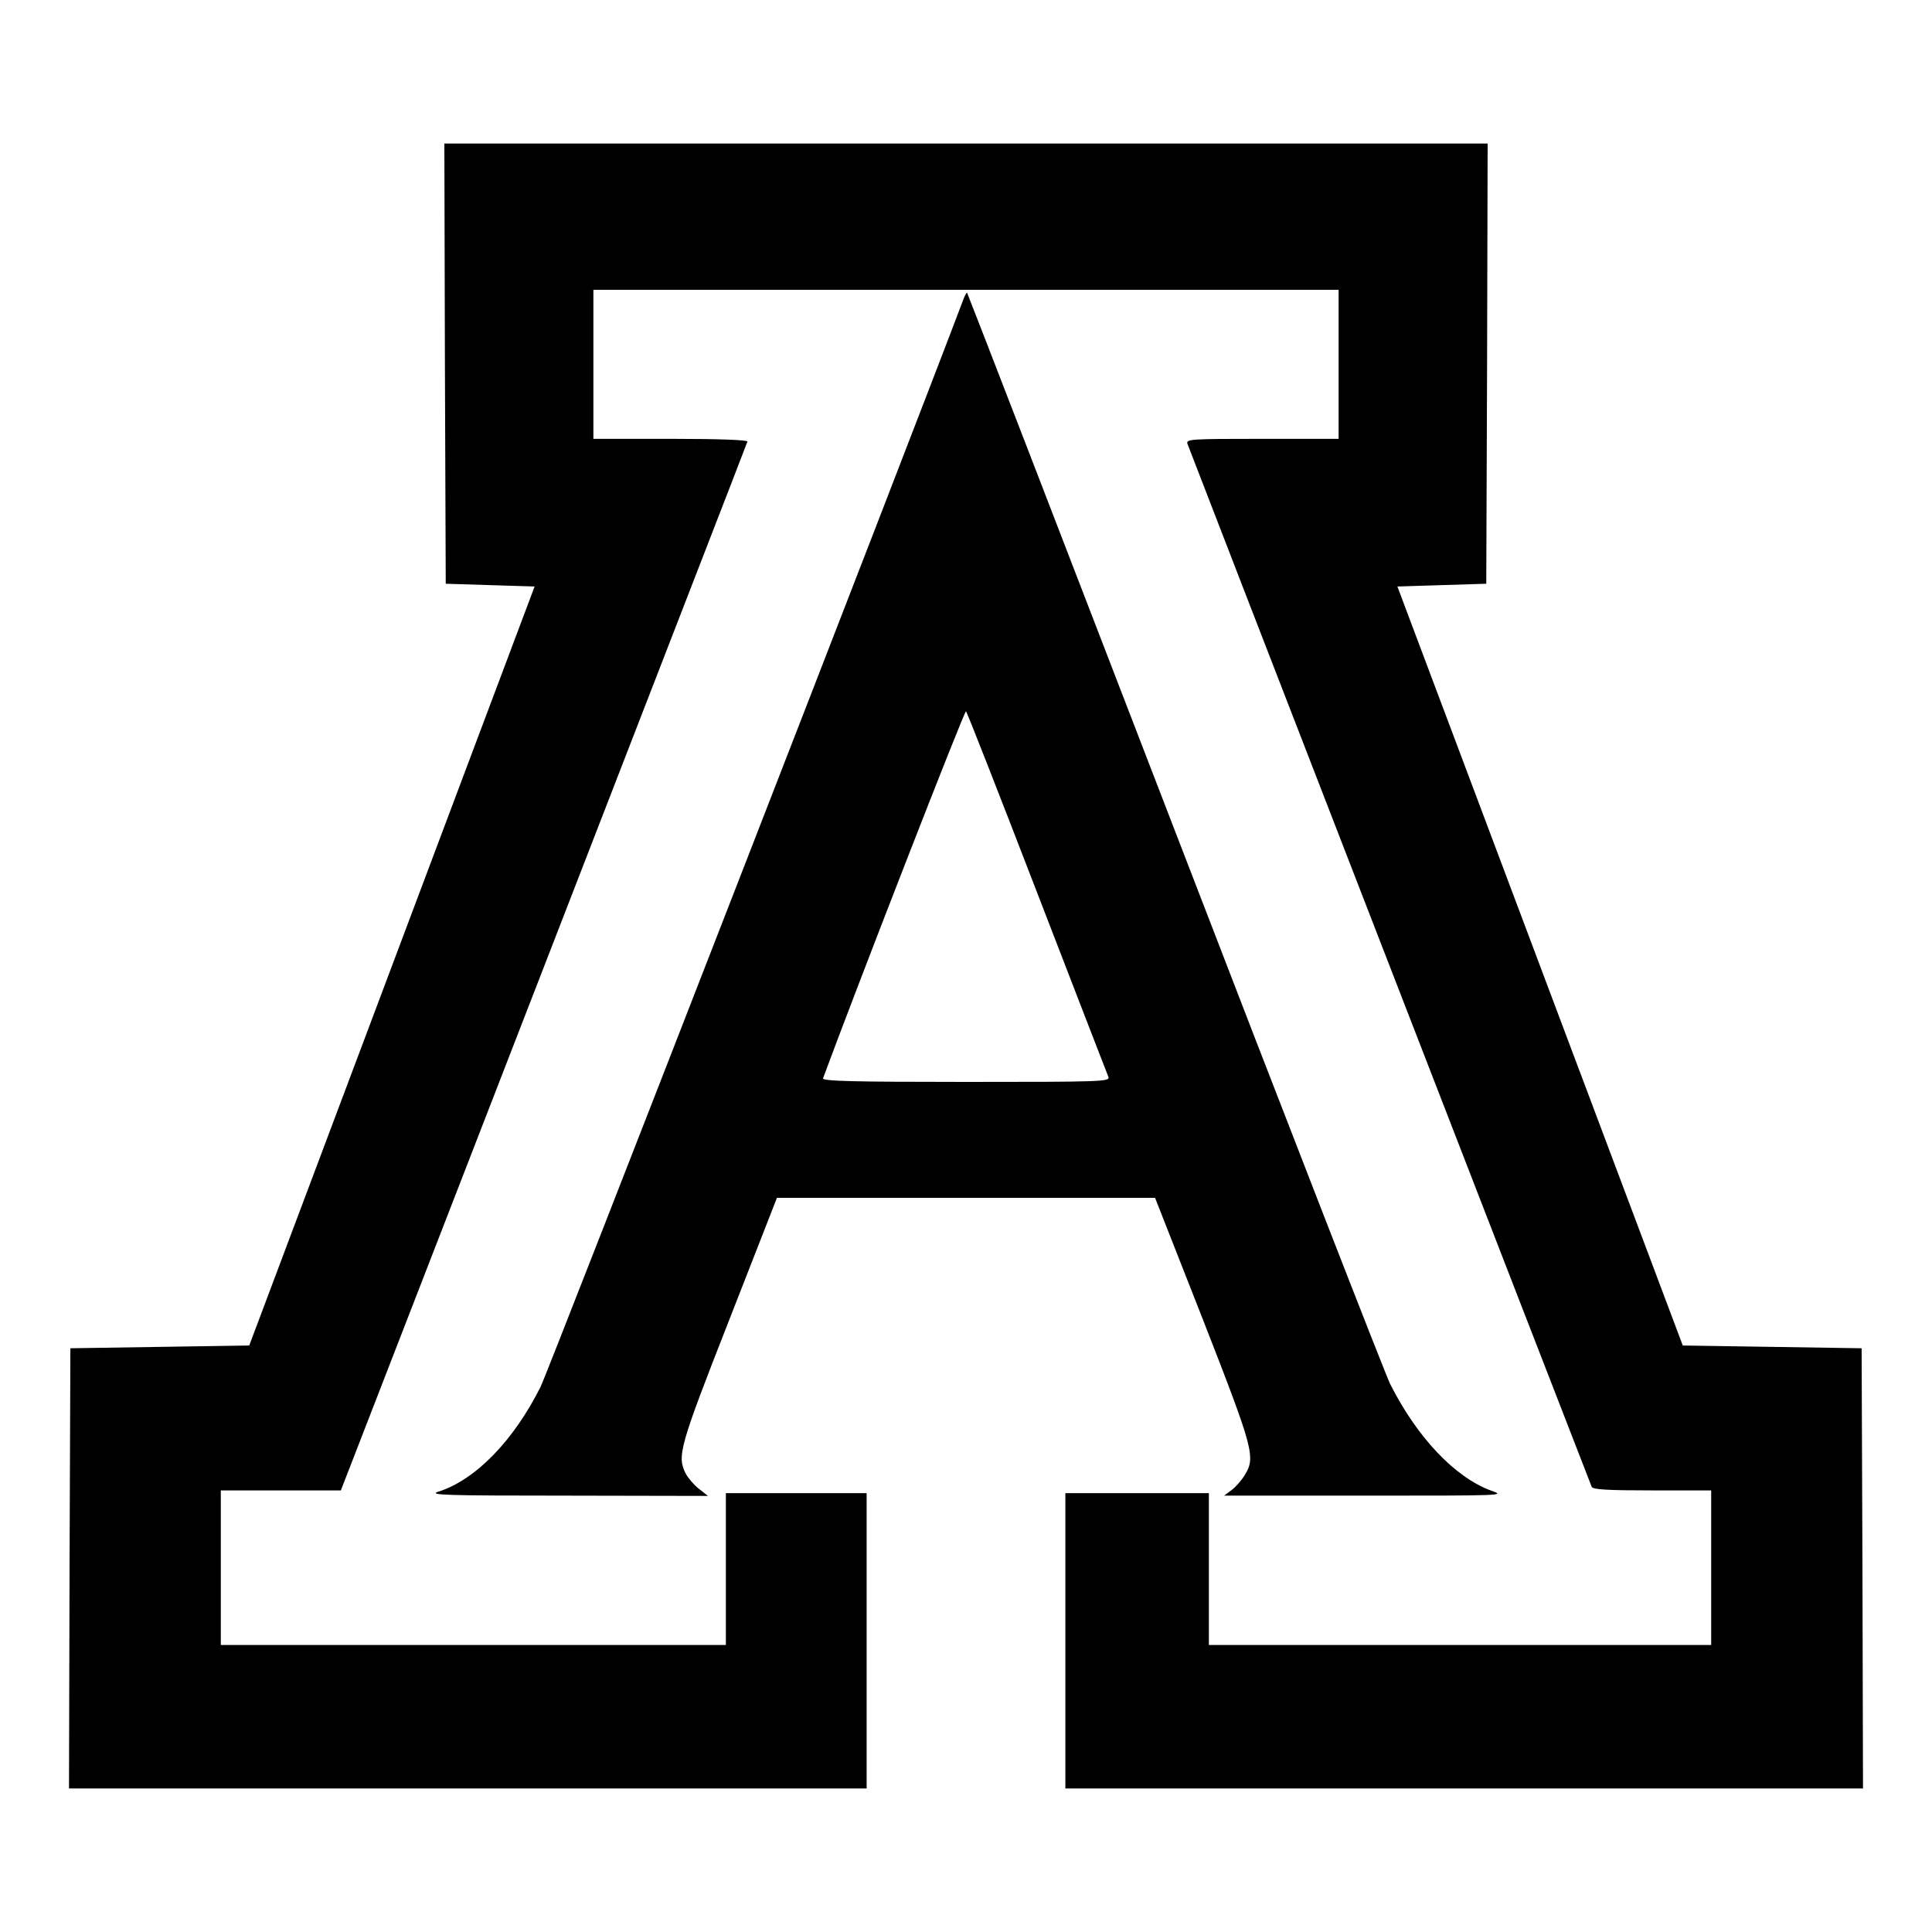
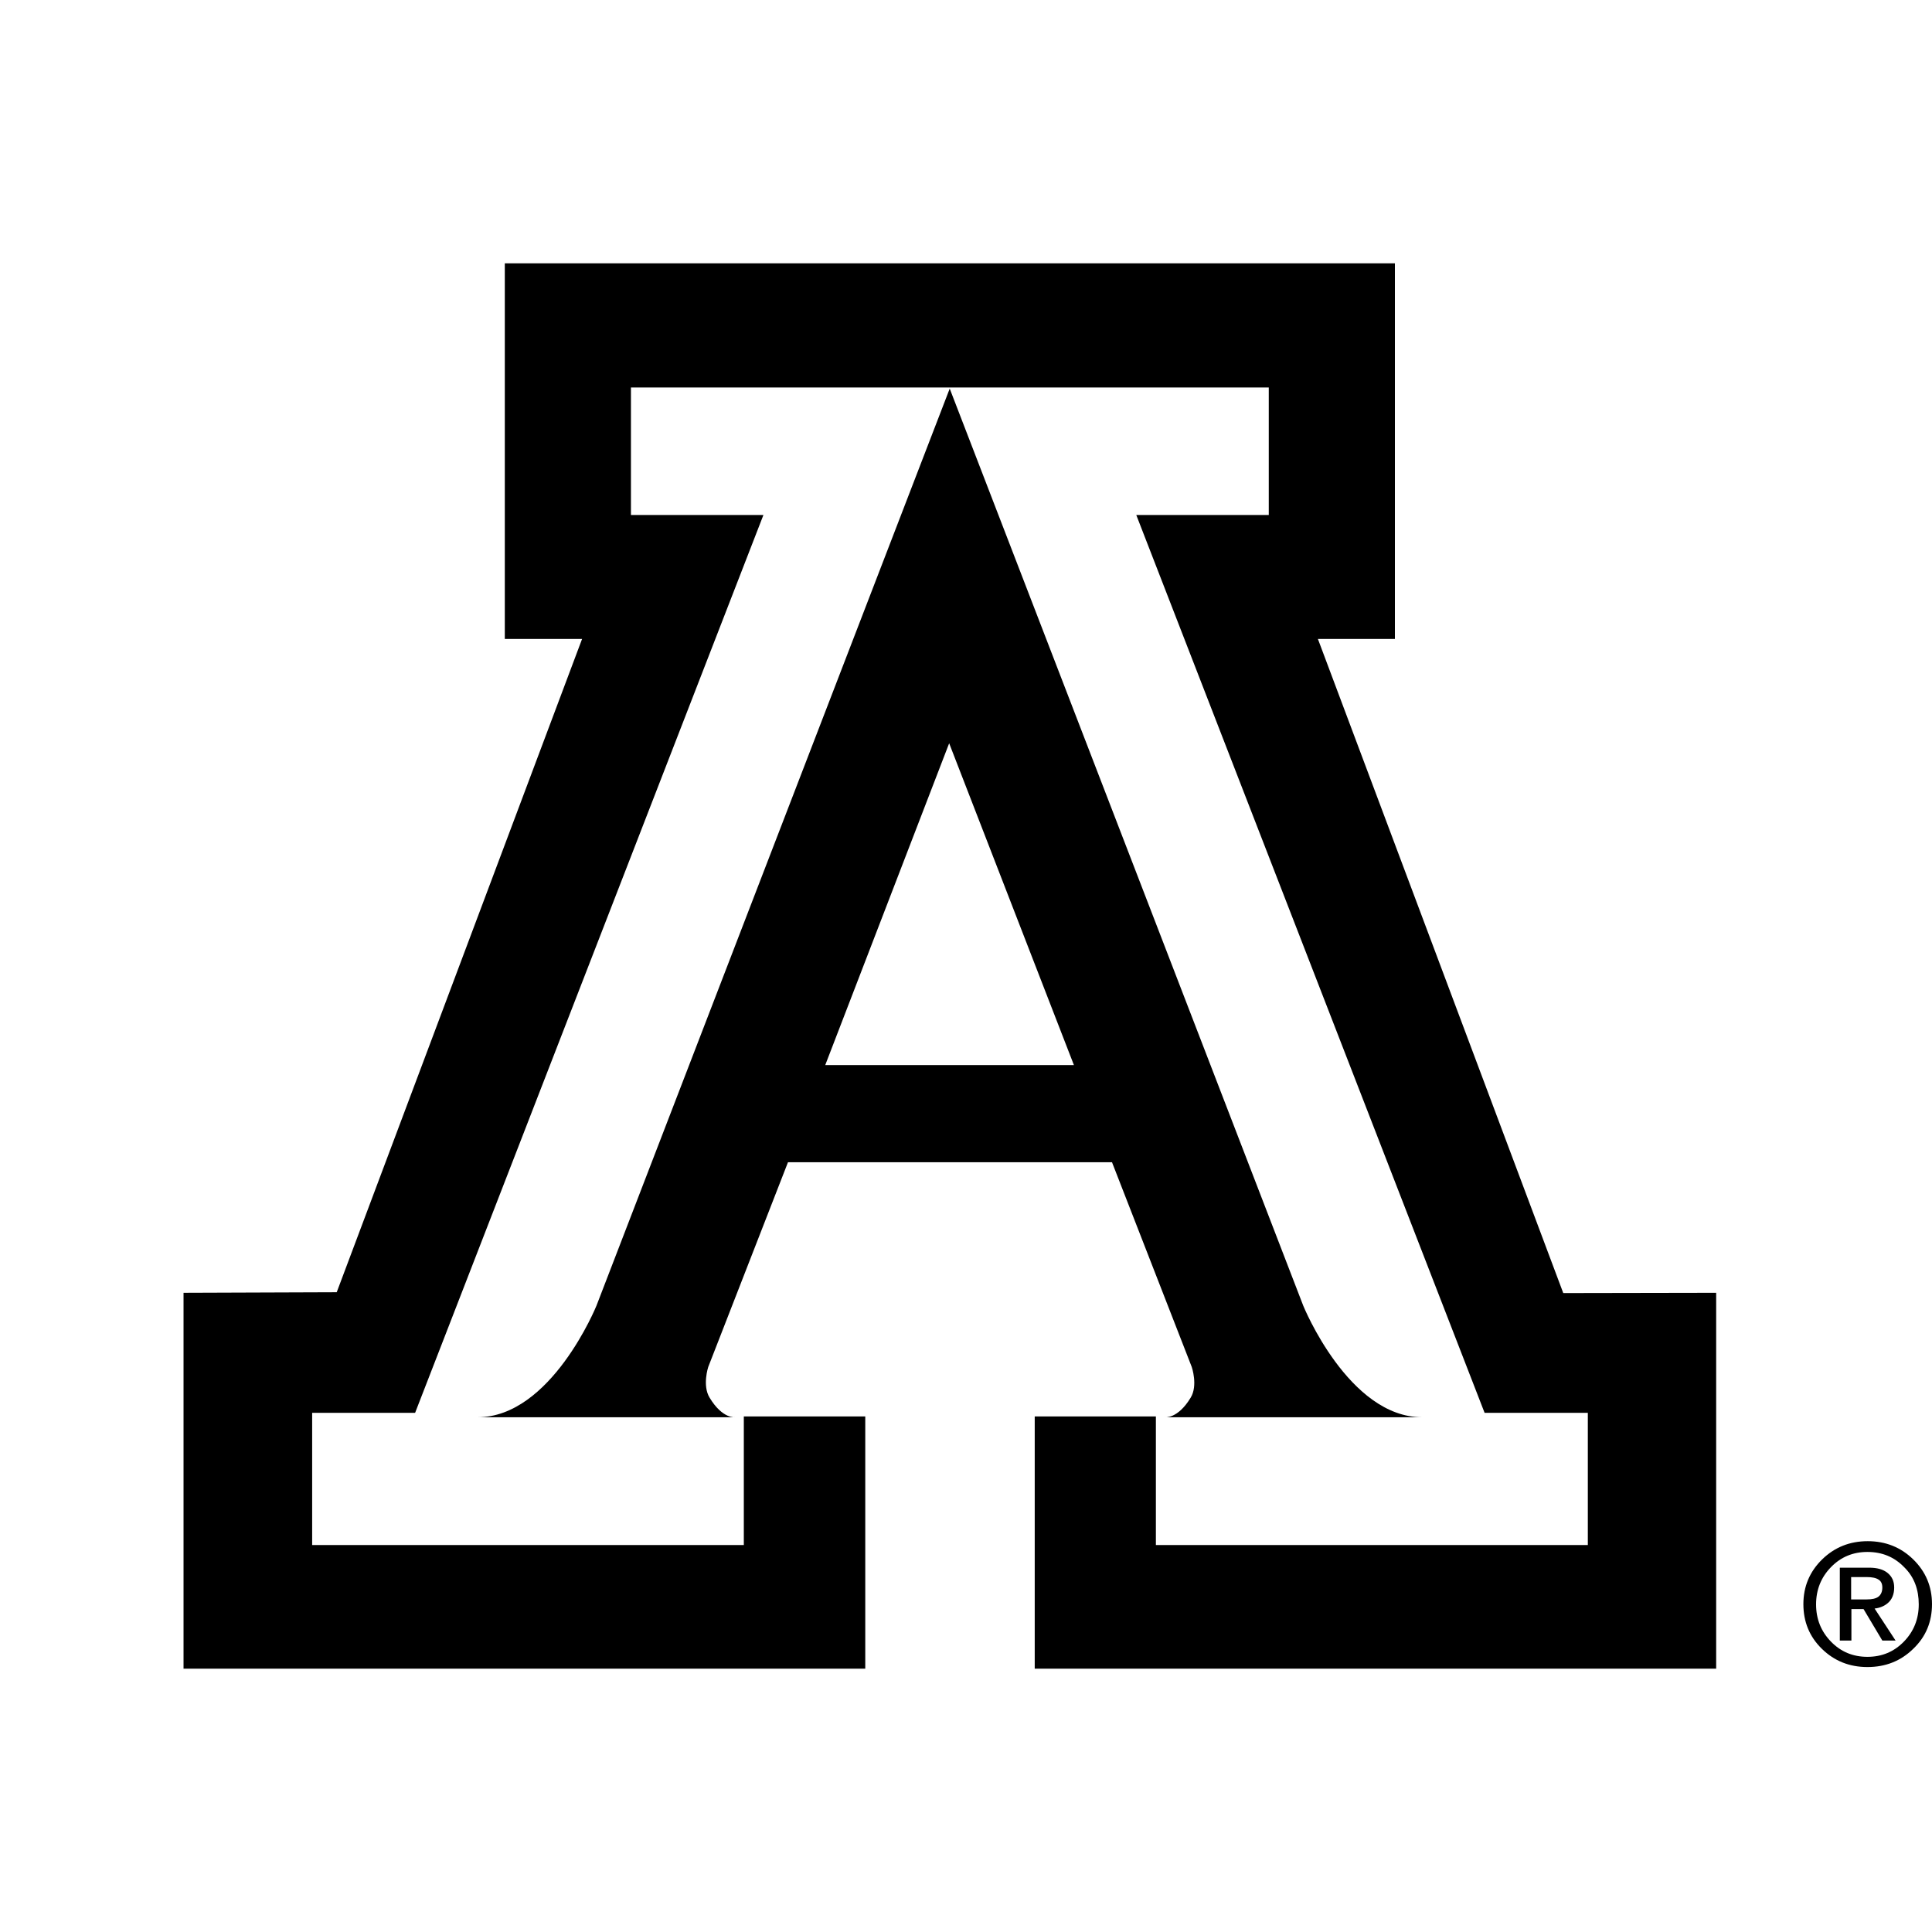
- <svg xmlns="http://www.w3.org/2000/svg" version="1.0" width="700pt" height="700pt" viewBox="0 0 700 700" preserveAspectRatio="xMidYMid meet">
-   <g transform="translate(0,700) scale(0.1,-0.1)" fill="#000000" stroke="none">
-     <path d="M1612 5683 l3 -798 161 -5 161 -5 -517 -1375 -517 -1375 -324 -5 -324 -5 -3 -797 -2 -798 1445 0 1445 0 0 535 0 535 -255 0 -255 0 0 -275 0 -275 -915 0 -915 0 0 280 0 280 218 0 217 0 735 1895 c404 1043 737 1900 738 1905 2 6 -102 10 -277 10 l-281 0 0 270 0 270 1350 0 1350 0 0 -270 0 -270 -276 0 c-258 0 -276 -1 -272 -17 4 -13 1373 -3545 1465 -3780 4 -10 57 -13 219 -13 l214 0 0 -280 0 -280 -910 0 -910 0 0 275 0 275 -260 0 -260 0 0 -535 0 -535 1445 0 1445 0 -2 798 -3 797 -324 5 -324 5 -517 1375 -517 1375 161 5 161 5 3 798 2 797 -1890 0 -1890 0 2 -797z" />
-     <path d="M3490 5914 c-184 -489 -1504 -3883 -1531 -3938 -98 -196 -237 -339 -372 -381 -36 -12 31 -14 468 -14 l510 -1 -33 26 c-18 14 -39 39 -47 54 -33 64 -24 96 158 560 l172 440 685 0 685 0 173 -440 c186 -476 192 -500 151 -566 -11 -18 -32 -42 -47 -53 l-27 -20 510 0 c509 0 510 0 458 18 -131 48 -268 192 -366 386 -19 39 -371 943 -782 2010 -411 1067 -749 1942 -751 1944 -2 2 -8 -9 -14 -25z m268 -2149 c138 -357 254 -658 258 -667 6 -17 -23 -18 -516 -18 -413 0 -521 3 -518 13 119 323 513 1335 518 1330 4 -4 120 -300 258 -658z" />
-   </g>
+ <svg xmlns="http://www.w3.org/2000/svg" viewBox="0 0 700 700" style="enable-background:new 0 0 700 700" xml:space="preserve">
+   <path d="M344.2 140.4h115.5v46.2h-48l126.2 325.3h37.4v47.9H418.8v-46.6h-43.9v91.4h246.9V468.4l-55.4.1-88.9-237h27.9V95.4H182.9v136.1h28L122 468.2l-55.5.2v136.2h247v-91.4h-44v46.6H113.1v-47.9h37.3l126.2-325.3h-48v-46.2h115.6M670.7 579.5h5.6c1.9 0 3.4-.3 4.3-1 .9-.7 1.4-1.8 1.4-3.3 0-1.3-.4-2.3-1.4-2.9-.9-.6-2.3-.9-4.3-.9h-5.6v8.1zm-4.1-11.5h10.6c2.9 0 5.1.6 6.7 1.9 1.6 1.3 2.4 3 2.4 5.3 0 2.4-.8 4.4-2.4 5.7-1.2 1-2.8 1.7-4.7 1.9l7.6 11.6H682l-6.8-11.4h-4.4v11.4h-4.2V568zm23.3-.2c-3.6-3.7-8-5.5-13.3-5.5-5.2 0-9.6 1.8-13.2 5.5-3.6 3.7-5.4 8.2-5.4 13.5 0 5.3 1.8 9.8 5.4 13.5 3.6 3.7 8 5.5 13.2 5.5 5.2 0 9.6-1.8 13.2-5.5 3.6-3.7 5.4-8.2 5.4-13.5s-1.6-9.9-5.3-13.5zm3.3-2.8c4.5 4.4 6.8 9.8 6.8 16.2 0 6.4-2.2 11.8-6.8 16.2-4.5 4.4-10 6.6-16.6 6.6-6.5 0-12-2.2-16.5-6.6-4.5-4.4-6.7-9.8-6.7-16.2 0-6.4 2.3-11.8 6.8-16.2 4.5-4.4 10-6.6 16.5-6.6s12 2.2 16.5 6.6z" />
+   <path d="m344.1 140.8 128.1 332.3s16.4 40.4 43.1 40.4H422s4.7.7 9.4-7.1c2.7-4.4.4-11.1.4-11.1l-28.9-74.2H285.5l-28.9 74.2s-2.2 6.7.5 11.1c4.7 7.8 9.3 7.1 9.3 7.1H173c26.7 0 43.1-40.4 43.1-40.4l128-332.3m-.1 245.1h45.1l-45.2-116.6L299 385.9h45z" />
</svg>
